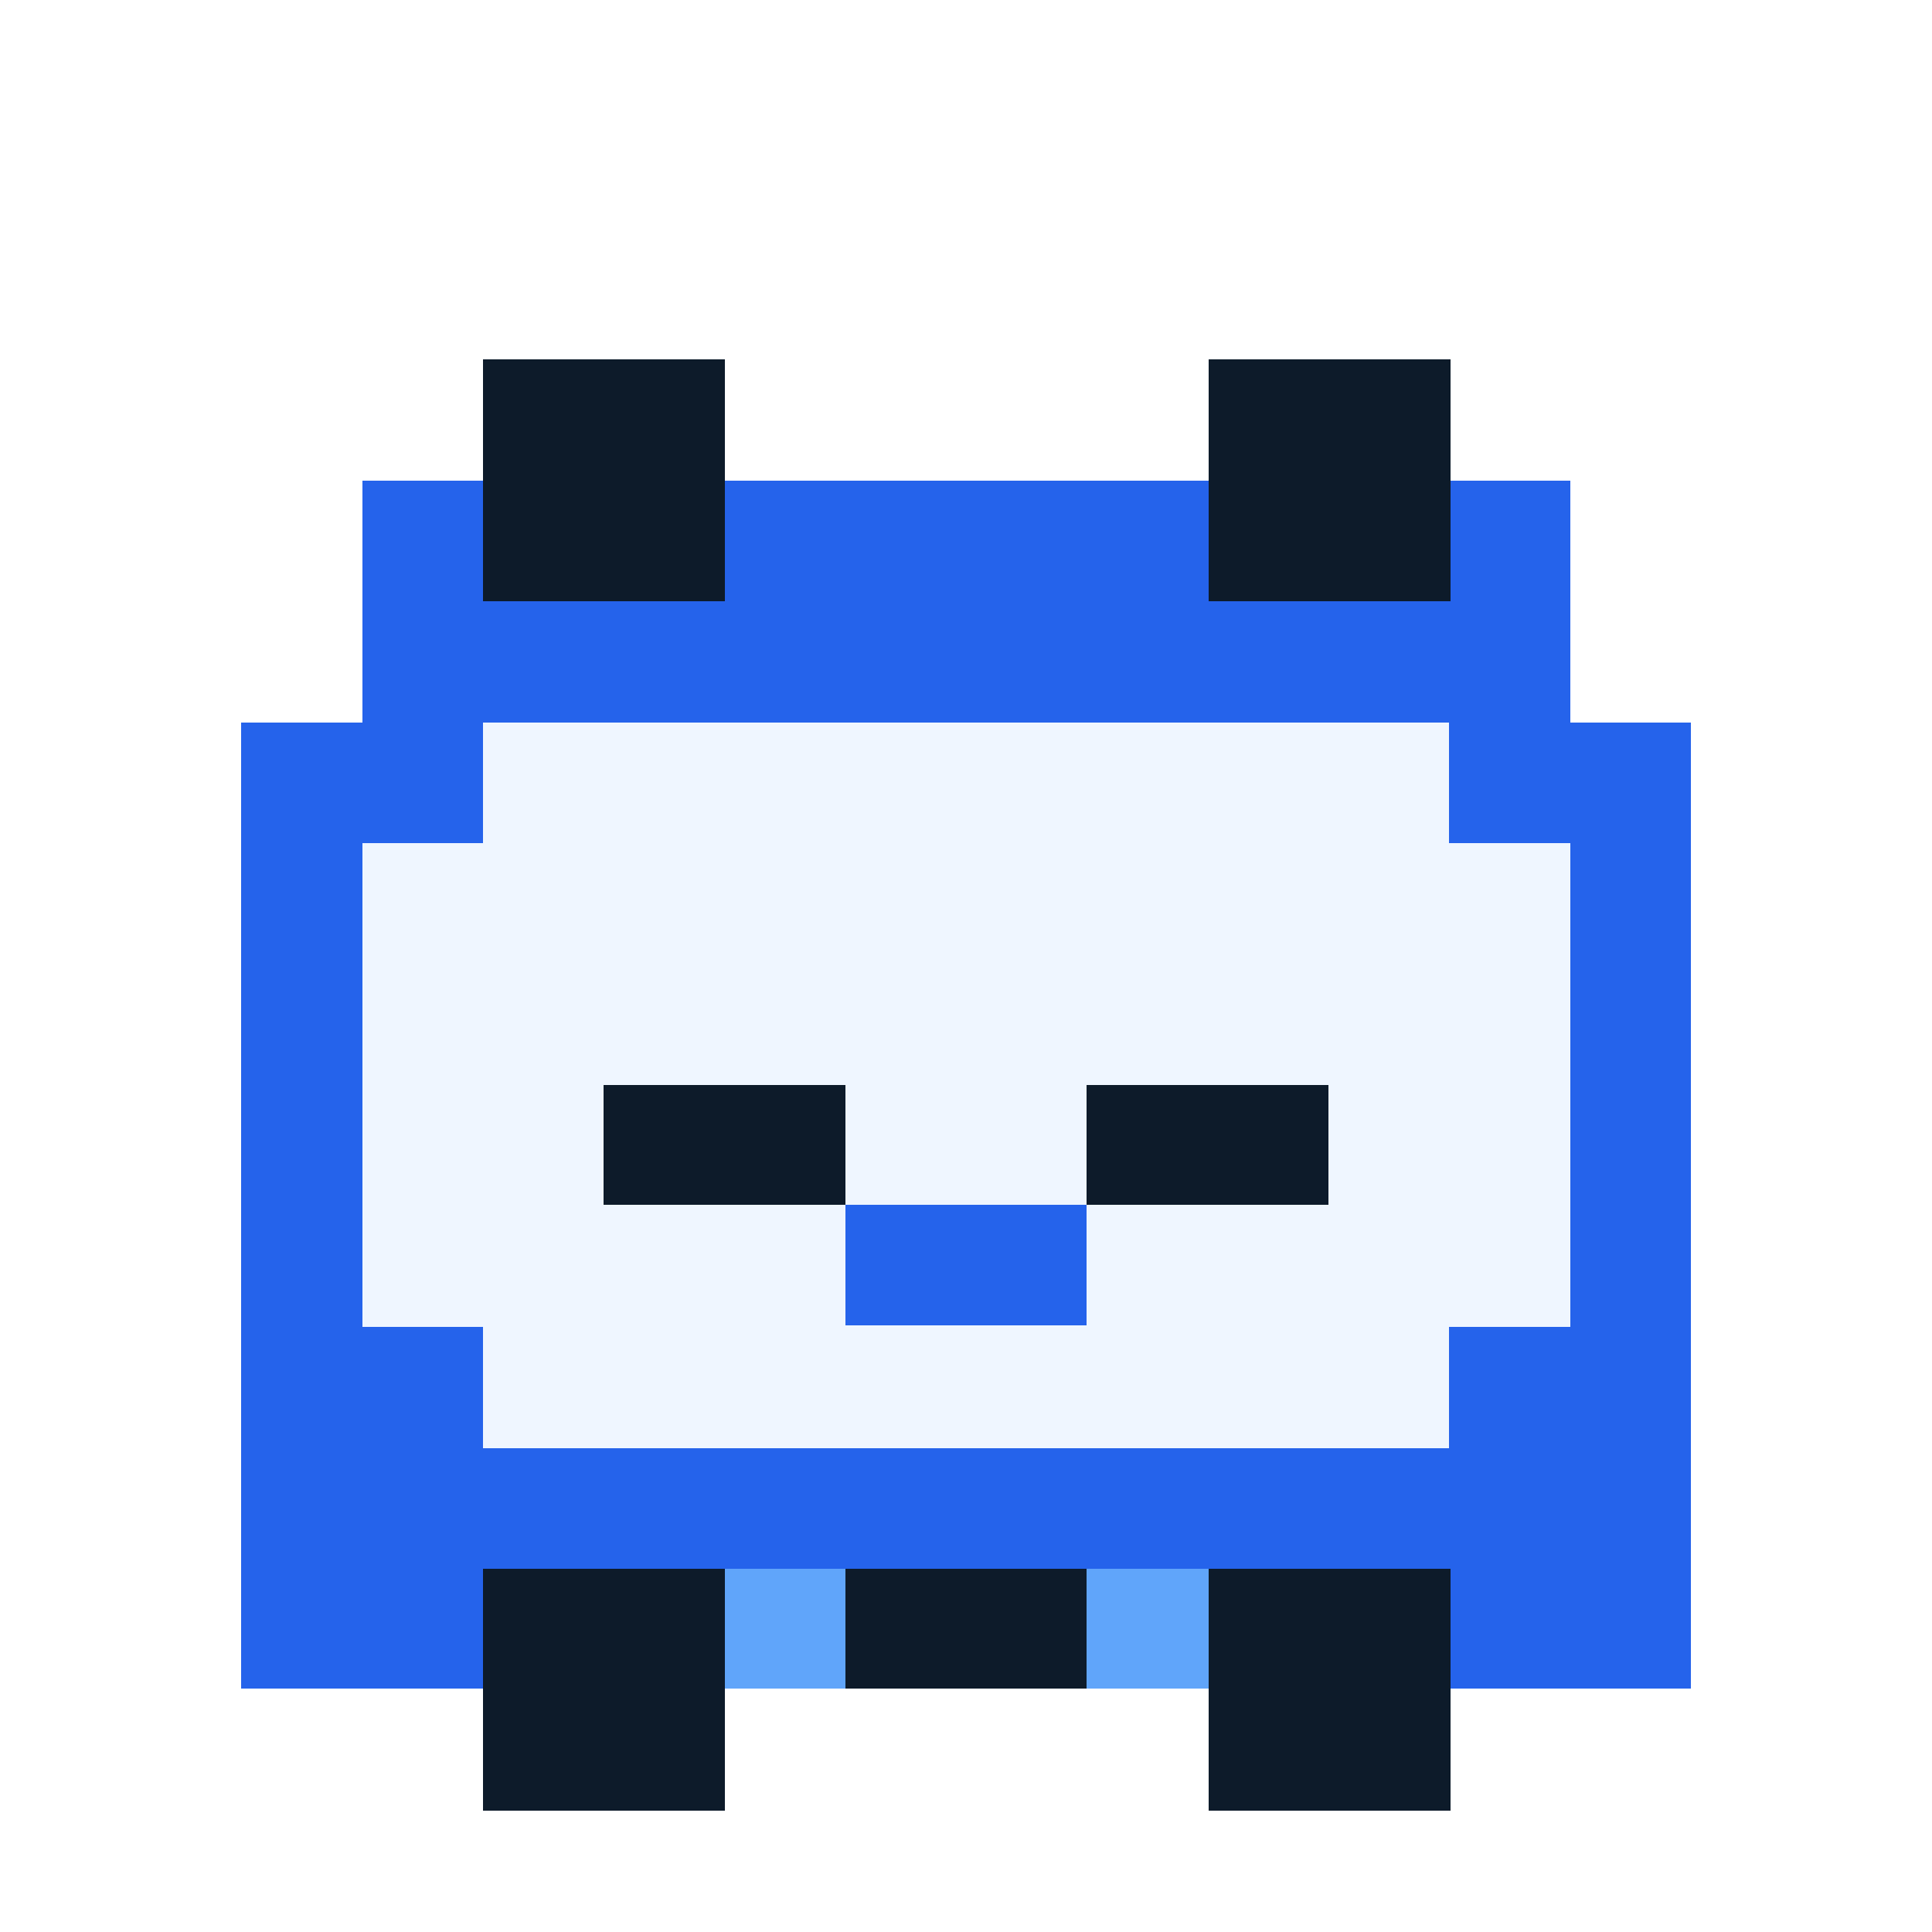
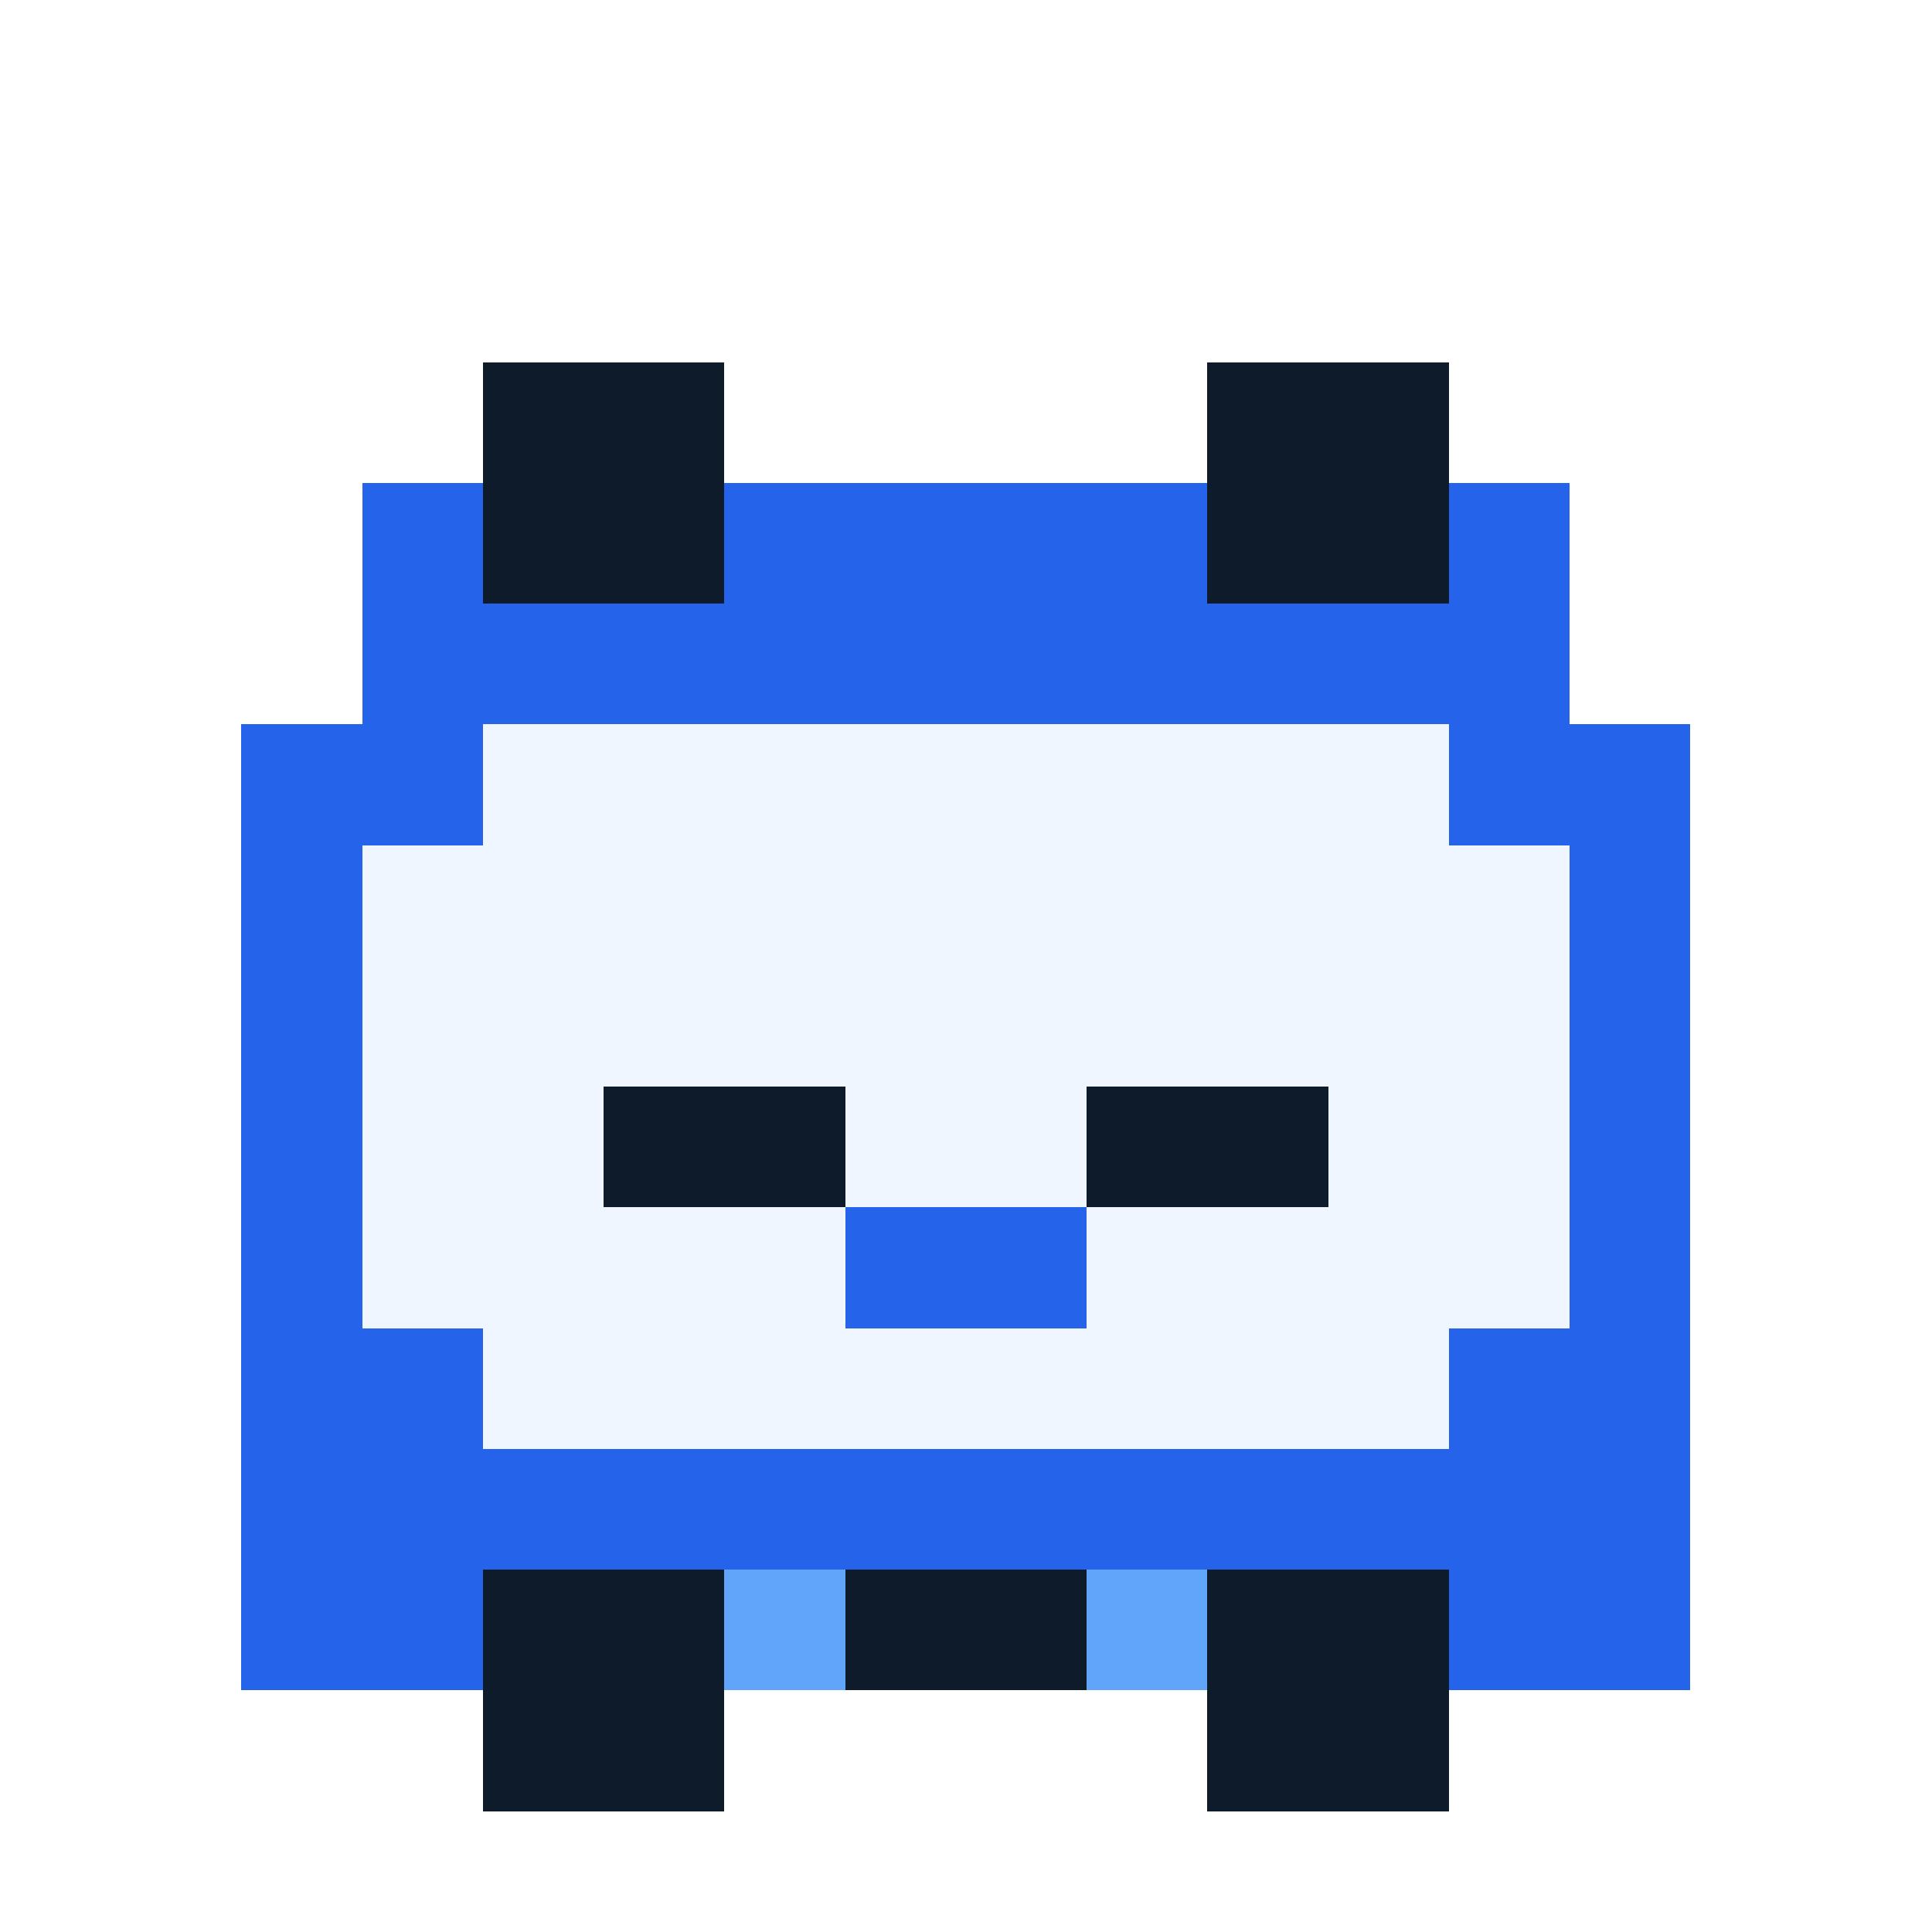
- <svg xmlns="http://www.w3.org/2000/svg" viewBox="0 0 135 135" width="135" height="135">
+ <svg xmlns="http://www.w3.org/2000/svg" viewBox="0 0 16 16" width="16" height="16">
  <g>
-     <rect x="16.85" y="50.50" width="101.30" height="67.50" fill="#2563EB" shape-rendering="crispEdges" />
-     <rect x="25.35" y="33.60" width="84.40" height="84.40" fill="#2563EB" shape-rendering="crispEdges" />
-     <rect x="25.35" y="58.90" width="84.40" height="33.80" fill="#EFF6FF" shape-rendering="crispEdges" />
-     <rect x="33.75" y="25.10" width="16.90" height="16.90" fill="#0D1B2A" shape-rendering="crispEdges" />
-     <rect x="33.75" y="50.50" width="67.50" height="50.70" fill="#EFF6FF" shape-rendering="crispEdges" />
-     <rect x="33.75" y="109.60" width="67.50" height="8.40" fill="#60A5FA" shape-rendering="crispEdges" />
-     <rect x="33.75" y="109.60" width="16.90" height="16.90" fill="#0D1B2A" shape-rendering="crispEdges" />
-     <rect x="42.15" y="75.80" width="16.90" height="8.40" fill="#0D1B2A" shape-rendering="crispEdges" />
-     <rect x="59.05" y="84.20" width="16.90" height="8.40" fill="#2563EB" shape-rendering="crispEdges" />
-     <rect x="59.05" y="109.60" width="16.90" height="8.40" fill="#0D1B2A" shape-rendering="crispEdges" />
-     <rect x="75.95" y="75.80" width="16.90" height="8.40" fill="#0D1B2A" shape-rendering="crispEdges" />
-     <rect x="84.45" y="25.10" width="16.90" height="16.90" fill="#0D1B2A" shape-rendering="crispEdges" />
-     <rect x="84.45" y="109.60" width="16.90" height="16.90" fill="#0D1B2A" shape-rendering="crispEdges" />
+     <rect x="2" y="6" width="12" height="8" fill="#2563EB" shape-rendering="crispEdges" />
+     <rect x="3" y="4" width="10" height="10" fill="#2563EB" shape-rendering="crispEdges" />
+     <rect x="3" y="7" width="10" height="4" fill="#EFF6FF" shape-rendering="crispEdges" />
+     <rect x="4" y="3" width="2" height="2" fill="#0D1B2A" shape-rendering="crispEdges" />
+     <rect x="4" y="6" width="8" height="6" fill="#EFF6FF" shape-rendering="crispEdges" />
+     <rect x="4" y="13" width="8" height="1" fill="#60A5FA" shape-rendering="crispEdges" />
+     <rect x="4" y="13" width="2" height="2" fill="#0D1B2A" shape-rendering="crispEdges" />
+     <rect x="5" y="9" width="2" height="1" fill="#0D1B2A" shape-rendering="crispEdges" />
+     <rect x="7" y="10" width="2" height="1" fill="#2563EB" shape-rendering="crispEdges" />
+     <rect x="7" y="13" width="2" height="1" fill="#0D1B2A" shape-rendering="crispEdges" />
+     <rect x="9" y="9" width="2" height="1" fill="#0D1B2A" shape-rendering="crispEdges" />
+     <rect x="10" y="3" width="2" height="2" fill="#0D1B2A" shape-rendering="crispEdges" />
+     <rect x="10" y="13" width="2" height="2" fill="#0D1B2A" shape-rendering="crispEdges" />
  </g>
</svg>
